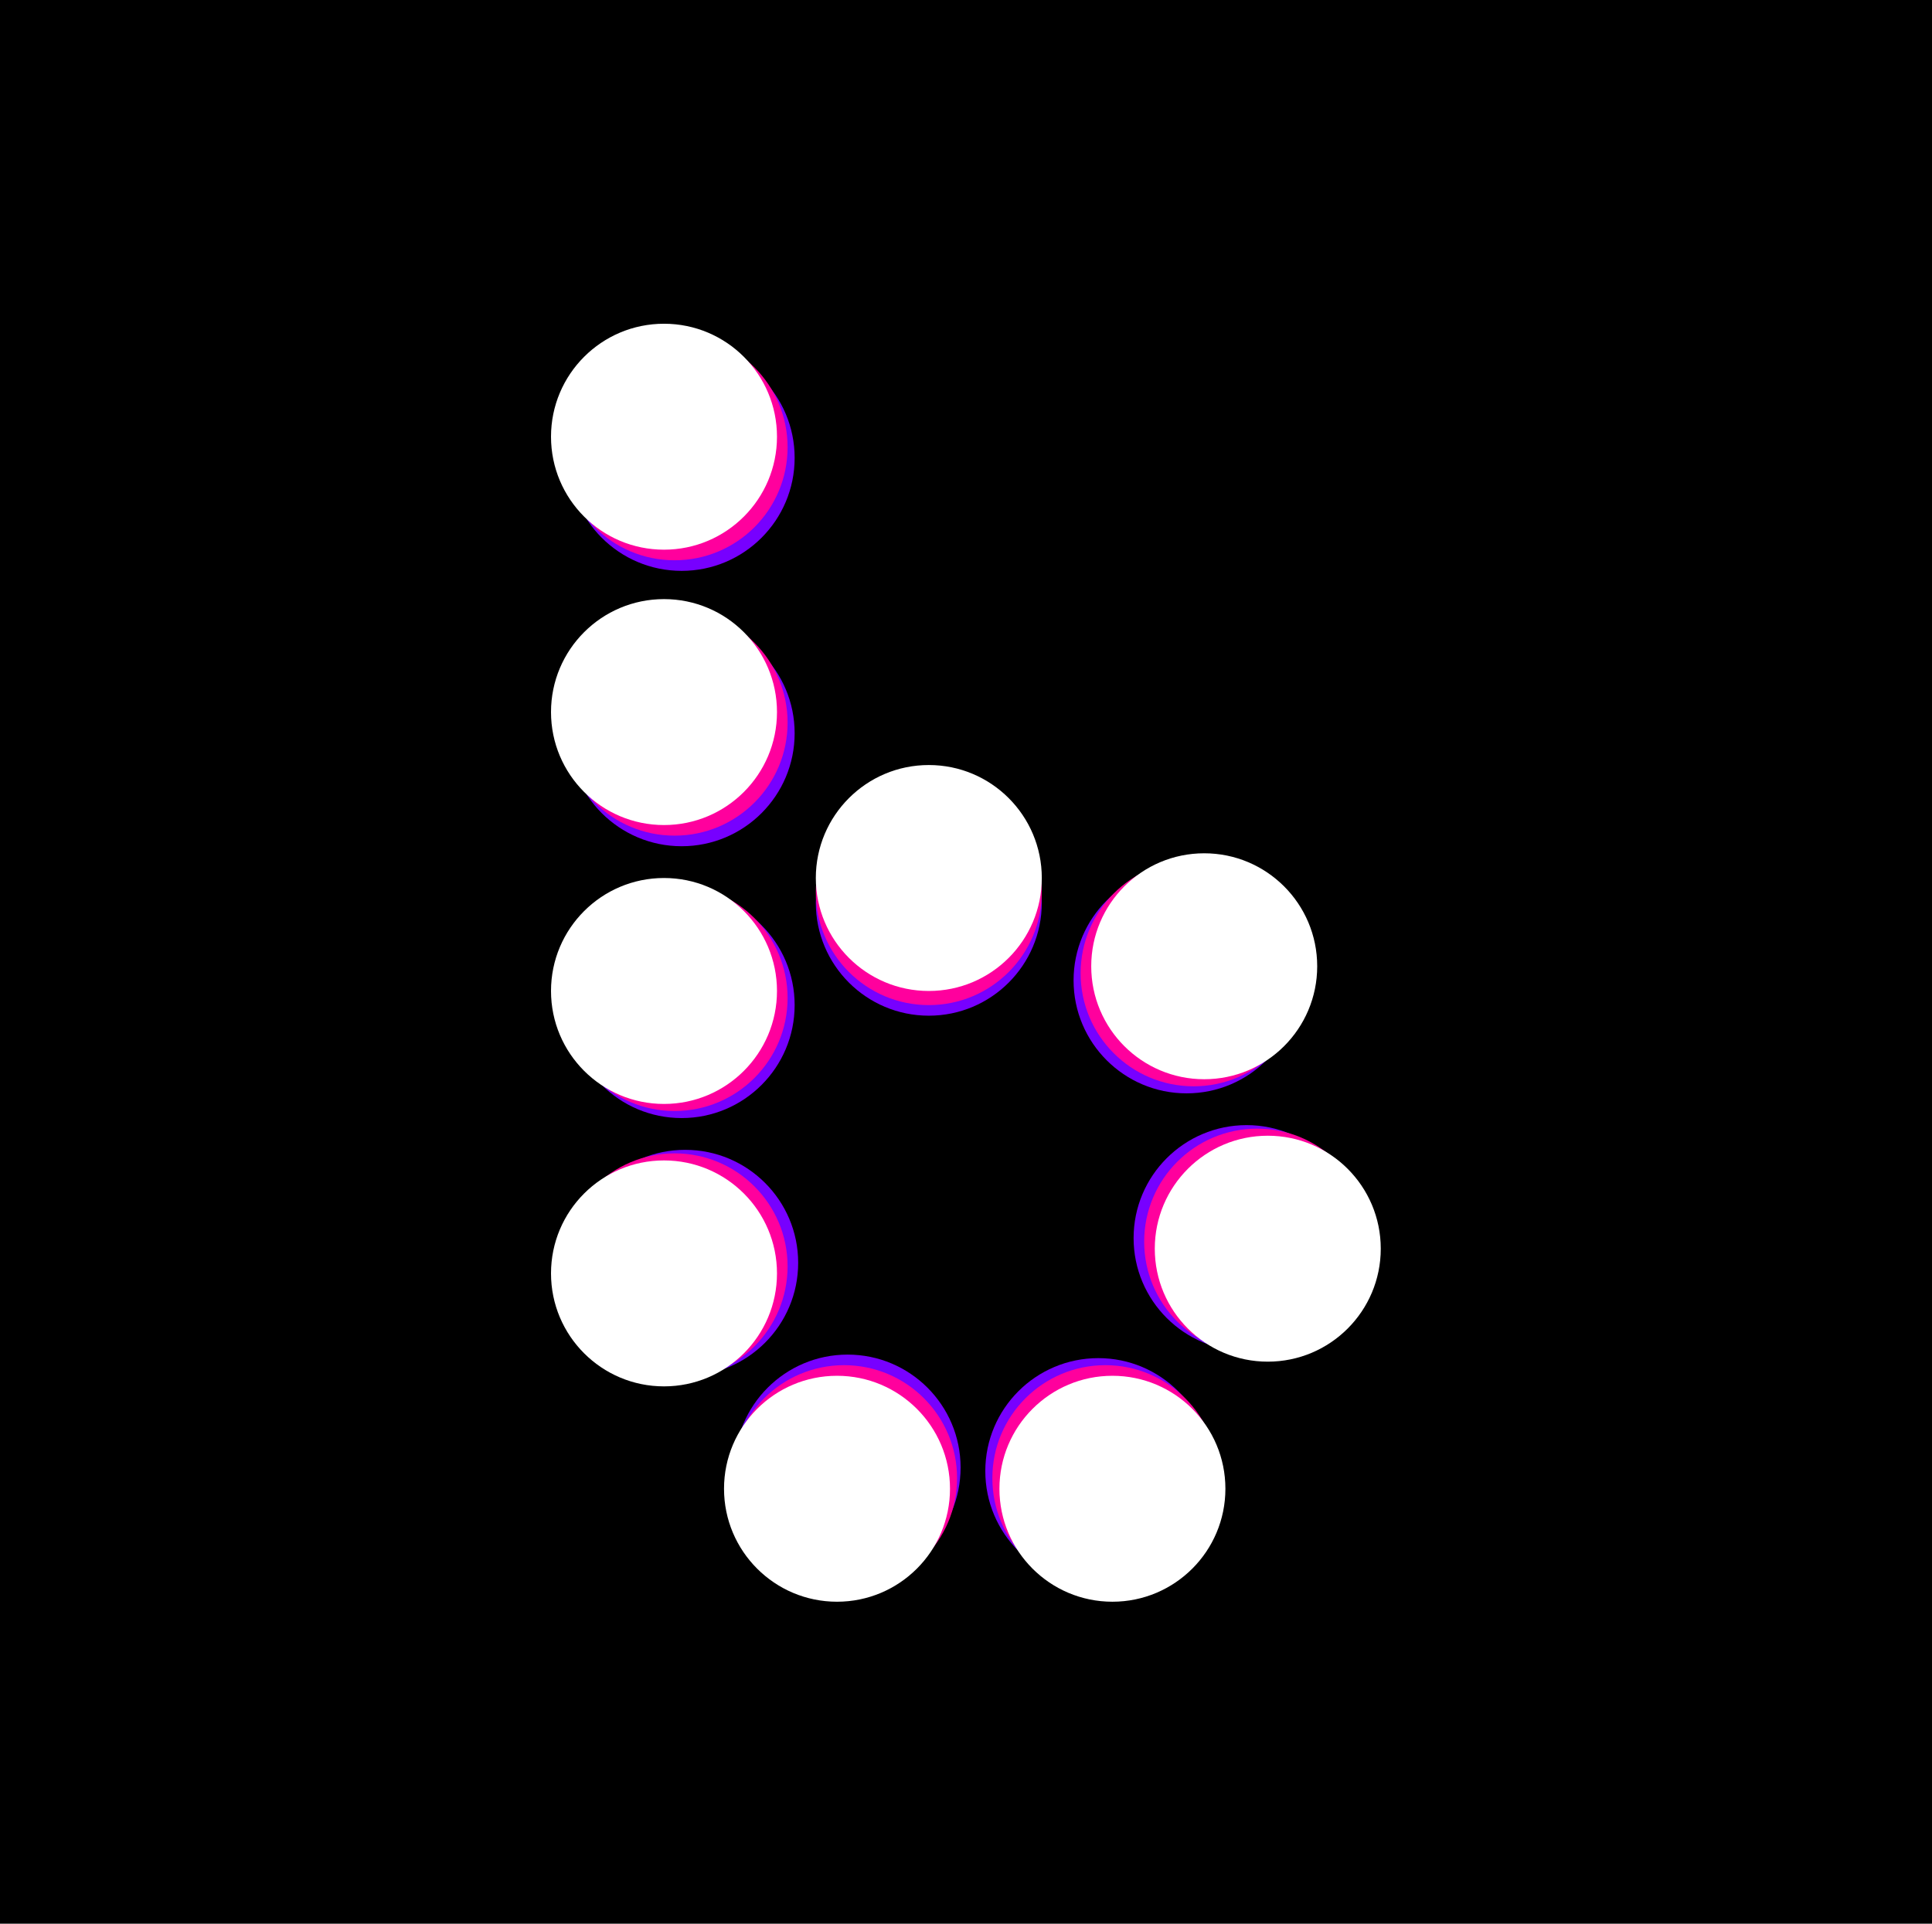
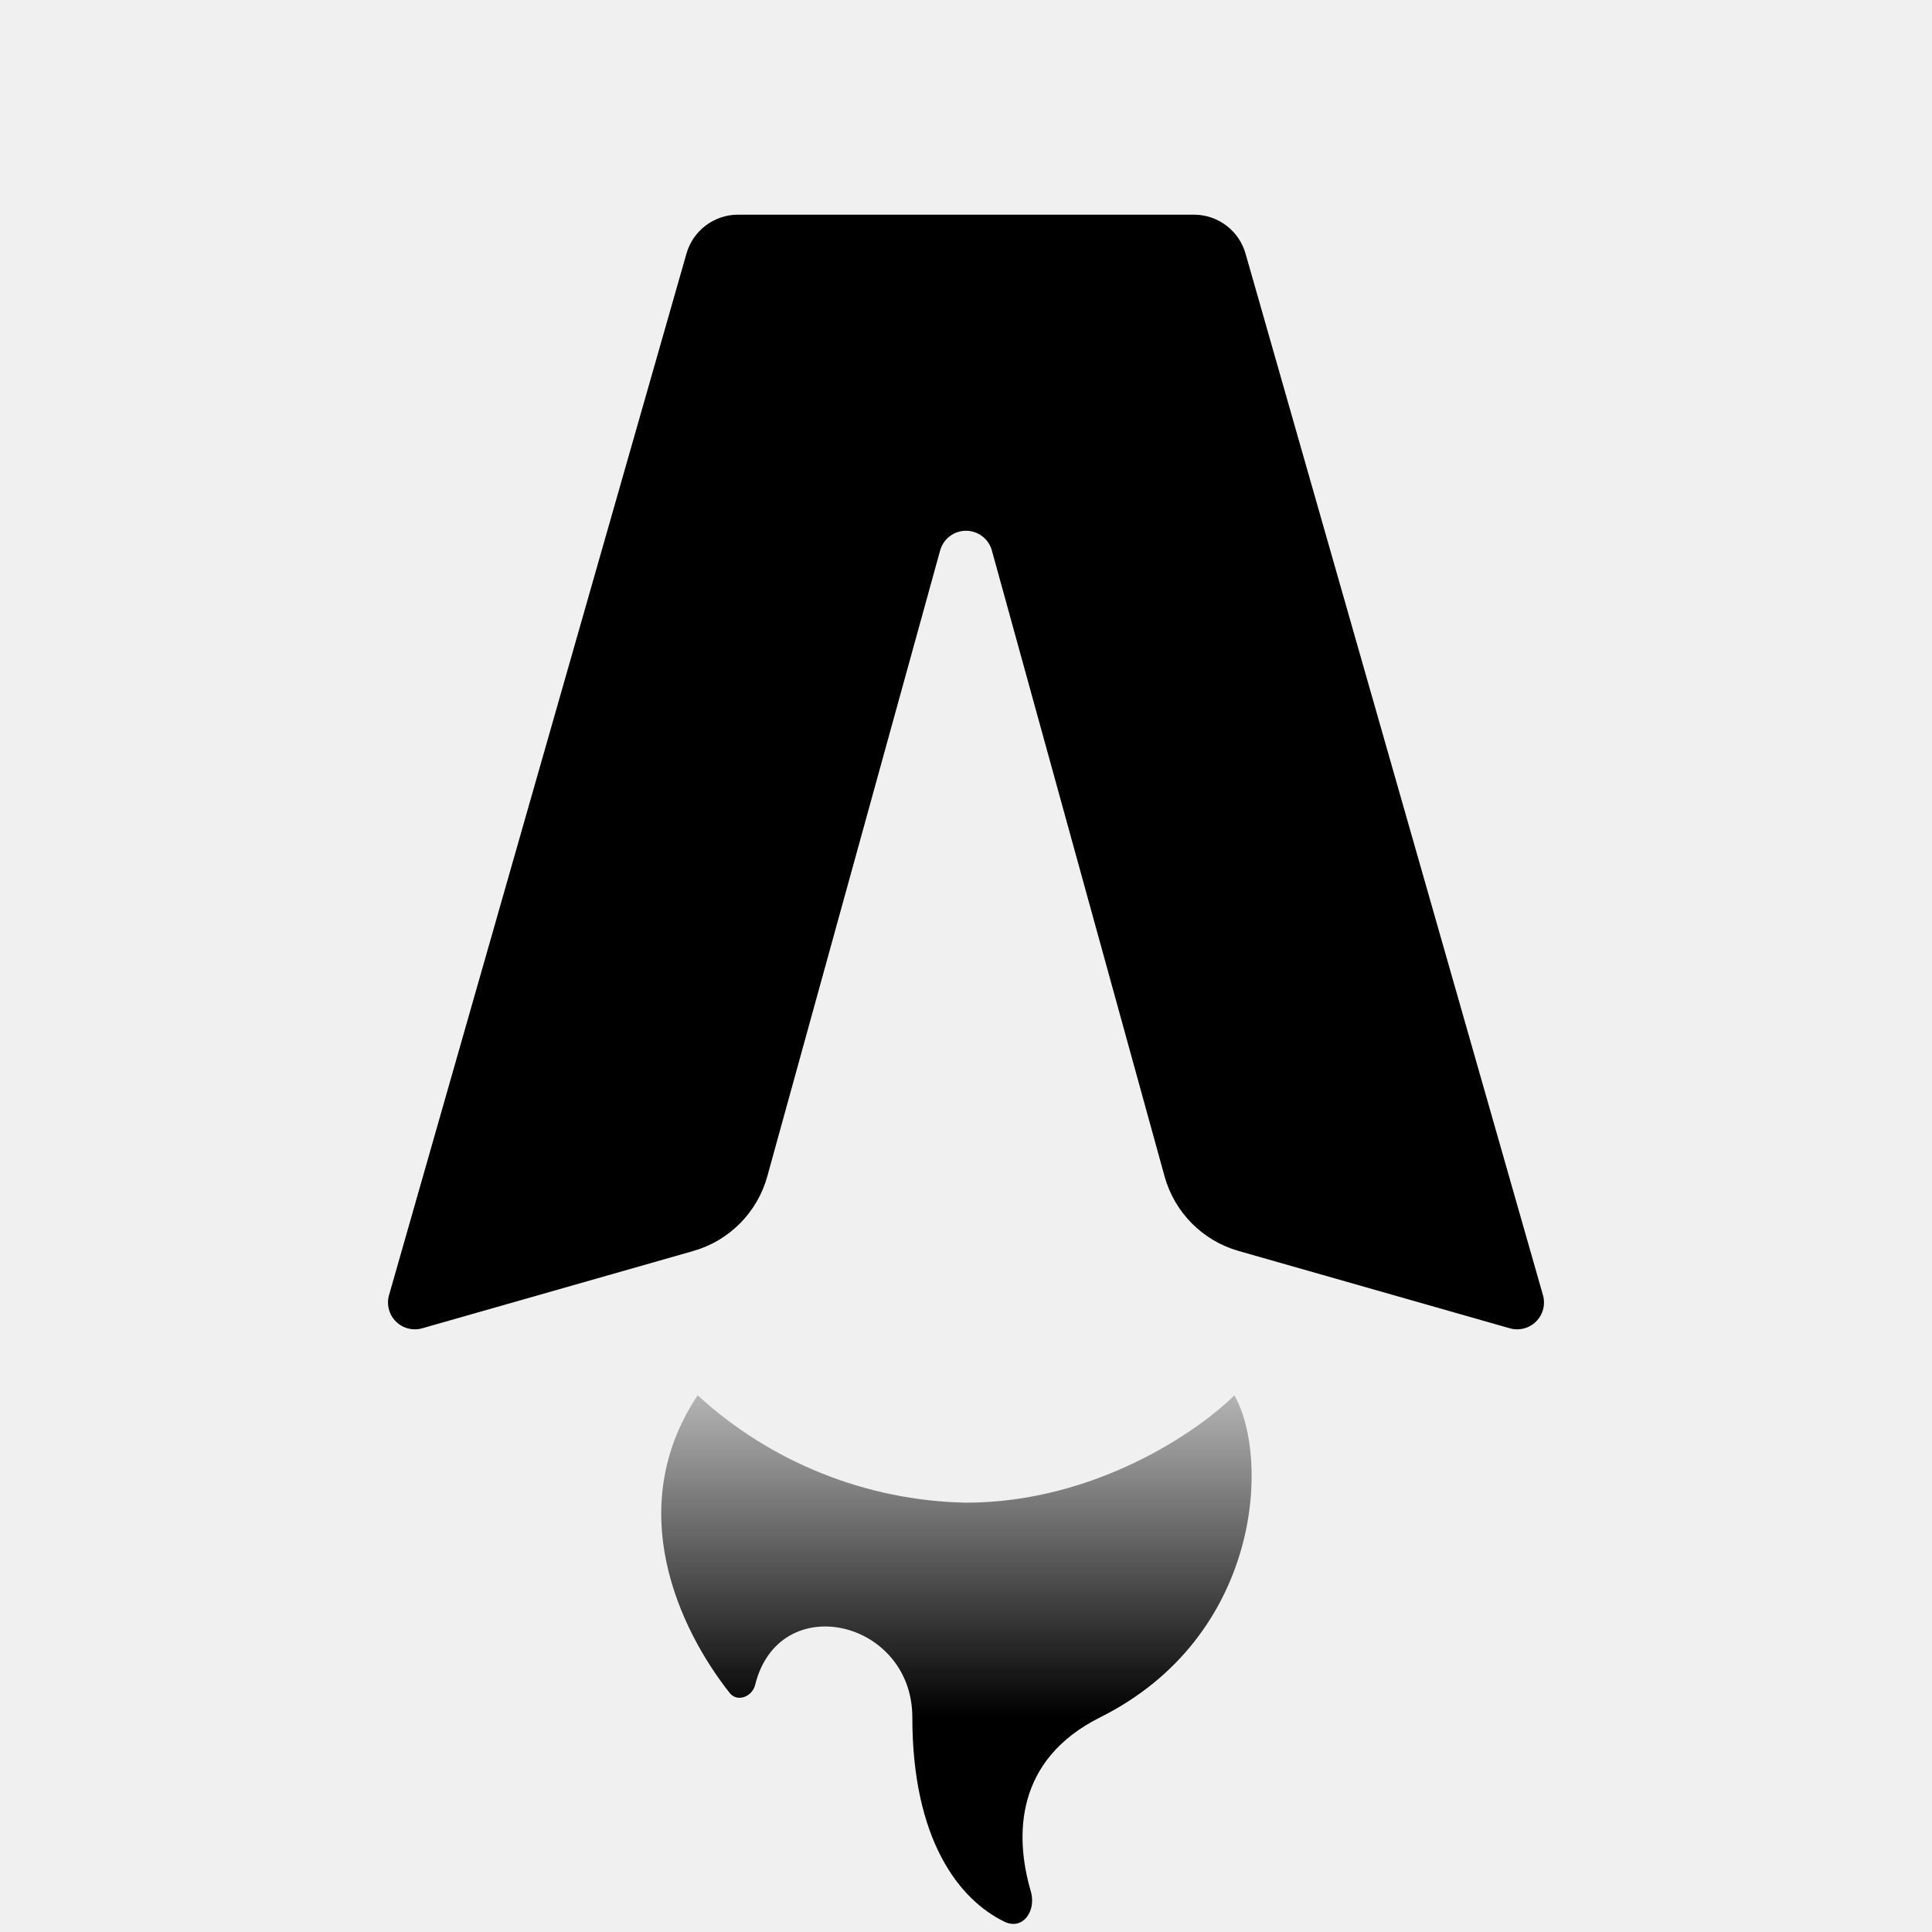
- <svg xmlns="http://www.w3.org/2000/svg" width="720" height="717" viewBox="0 0 720 717" fill="none">
-   <rect width="720" height="717" fill="black" />
-   <path d="M297.455 470.679C297.455 493.934 278.603 512.786 255.348 512.786C232.093 512.786 213.241 493.934 213.241 470.679C213.241 447.424 232.093 428.572 255.348 428.572C278.603 428.572 297.455 447.424 297.455 470.679Z" fill="#7700FF" />
-   <path d="M451.409 548.314C451.409 571.569 432.557 590.421 409.302 590.421C386.046 590.421 367.195 571.569 367.195 548.314C367.195 525.059 386.046 506.207 409.302 506.207C432.557 506.207 451.409 525.059 451.409 548.314Z" fill="#7700FF" />
-   <path d="M506.674 461.468C506.674 484.723 487.822 503.575 464.567 503.575C441.312 503.575 422.46 484.723 422.46 461.468C422.46 438.213 441.312 419.361 464.567 419.361C487.822 419.361 506.674 438.213 506.674 461.468Z" fill="#7700FF" />
-   <path d="M484.305 365.411C484.305 388.666 465.453 407.518 442.198 407.518C418.943 407.518 400.091 388.666 400.091 365.411C400.091 342.156 418.943 323.304 442.198 323.304C465.453 323.304 484.305 342.156 484.305 365.411Z" fill="#7700FF" />
-   <path d="M357.984 546.998C357.984 570.253 339.132 589.105 315.877 589.105C292.621 589.105 273.769 570.253 273.769 546.998C273.769 523.743 292.621 504.891 315.877 504.891C339.132 504.891 357.984 523.743 357.984 546.998Z" fill="#7700FF" />
-   <path d="M296.139 374.622C296.139 397.877 277.287 416.729 254.032 416.729C230.777 416.729 211.925 397.877 211.925 374.622C211.925 351.367 230.777 332.515 254.032 332.515C277.287 332.515 296.139 351.367 296.139 374.622Z" fill="#7700FF" />
-   <path d="M296.139 273.302C296.139 296.557 277.287 315.409 254.032 315.409C230.777 315.409 211.925 296.557 211.925 273.302C211.925 250.047 230.777 231.195 254.032 231.195C277.287 231.195 296.139 250.047 296.139 273.302Z" fill="#7700FF" />
-   <path d="M296.139 170.666C296.139 193.921 277.287 212.773 254.032 212.773C230.777 212.773 211.925 193.921 211.925 170.666C211.925 147.411 230.777 128.559 254.032 128.559C277.287 128.559 296.139 147.411 296.139 170.666Z" fill="#7700FF" />
-   <path d="M388.248 336.463C388.248 359.718 369.396 378.57 346.141 378.57C322.886 378.57 304.034 359.718 304.034 336.463C304.034 313.208 322.886 294.356 346.141 294.356C369.396 294.356 388.248 313.208 388.248 336.463Z" fill="#7700FF" />
-   <path d="M293.507 471.995C293.507 495.25 274.655 514.102 251.4 514.102C228.145 514.102 209.293 495.25 209.293 471.995C209.293 448.74 228.145 429.888 251.4 429.888C274.655 429.888 293.507 448.74 293.507 471.995Z" fill="#FF009D" />
-   <path d="M454.04 550.946C454.04 574.201 435.188 593.053 411.933 593.053C388.678 593.053 369.826 574.201 369.826 550.946C369.826 527.691 388.678 508.839 411.933 508.839C435.188 508.839 454.04 527.691 454.04 550.946Z" fill="#FF009D" />
-   <path d="M510.622 462.784C510.622 486.039 491.77 504.891 468.515 504.891C445.26 504.891 426.408 486.039 426.408 462.784C426.408 439.529 445.26 420.677 468.515 420.677C491.77 420.677 510.622 439.529 510.622 462.784Z" fill="#FF009D" />
-   <path d="M486.936 362.78C486.936 386.035 468.085 404.887 444.829 404.887C421.574 404.887 402.722 386.035 402.722 362.78C402.722 339.525 421.574 320.673 444.829 320.673C468.085 320.673 486.936 339.525 486.936 362.78Z" fill="#FF009D" />
-   <path d="M356.668 550.946C356.668 574.201 337.816 593.053 314.561 593.053C291.306 593.053 272.454 574.201 272.454 550.946C272.454 527.691 291.306 508.839 314.561 508.839C337.816 508.839 356.668 527.691 356.668 550.946Z" fill="#FF009D" />
-   <path d="M293.507 371.991C293.507 395.246 274.655 414.098 251.4 414.098C228.145 414.098 209.293 395.246 209.293 371.991C209.293 348.736 228.145 329.884 251.4 329.884C274.655 329.884 293.507 348.736 293.507 371.991Z" fill="#FF009D" />
-   <path d="M293.507 269.355C293.507 292.61 274.655 311.462 251.4 311.462C228.145 311.462 209.293 292.61 209.293 269.355C209.293 246.1 228.145 227.248 251.4 227.248C274.655 227.248 293.507 246.1 293.507 269.355Z" fill="#FF009D" />
-   <path d="M293.507 166.719C293.507 189.974 274.655 208.826 251.4 208.826C228.145 208.826 209.293 189.974 209.293 166.719C209.293 143.464 228.145 124.612 251.4 124.612C274.655 124.612 293.507 143.464 293.507 166.719Z" fill="#FF009D" />
-   <path d="M388.248 332.515C388.248 355.77 369.396 374.622 346.141 374.622C322.886 374.622 304.034 355.77 304.034 332.515C304.034 309.26 322.886 290.408 346.141 290.408C369.396 290.408 388.248 309.26 388.248 332.515Z" fill="#FF009D" />
-   <path d="M289.56 474.627C289.56 497.882 270.708 516.734 247.453 516.734C224.197 516.734 205.345 497.882 205.345 474.627C205.345 451.371 224.197 432.52 247.453 432.52C270.708 432.52 289.56 451.371 289.56 474.627Z" fill="white" />
-   <path d="M456.672 554.893C456.672 578.148 437.82 597 414.565 597C391.31 597 372.458 578.148 372.458 554.893C372.458 531.638 391.31 512.786 414.565 512.786C437.82 512.786 456.672 531.638 456.672 554.893Z" fill="white" />
-   <path d="M514.569 465.416C514.569 488.671 495.717 507.523 472.462 507.523C449.207 507.523 430.355 488.671 430.355 465.416C430.355 442.161 449.207 423.309 472.462 423.309C495.717 423.309 514.569 442.161 514.569 465.416Z" fill="white" />
-   <path d="M490.884 360.148C490.884 383.403 472.032 402.255 448.777 402.255C425.522 402.255 406.67 383.403 406.67 360.148C406.67 336.893 425.522 318.041 448.777 318.041C472.032 318.041 490.884 336.893 490.884 360.148Z" fill="white" />
-   <path d="M354.036 554.893C354.036 578.148 335.184 597 311.929 597C288.674 597 269.822 578.148 269.822 554.893C269.822 531.638 288.674 512.786 311.929 512.786C335.184 512.786 354.036 531.638 354.036 554.893Z" fill="white" />
-   <path d="M289.56 369.359C289.56 392.614 270.708 411.466 247.453 411.466C224.197 411.466 205.345 392.614 205.345 369.359C205.345 346.104 224.197 327.252 247.453 327.252C270.708 327.252 289.56 346.104 289.56 369.359Z" fill="white" />
-   <path d="M289.56 265.407C289.56 288.662 270.708 307.514 247.453 307.514C224.197 307.514 205.345 288.662 205.345 265.407C205.345 242.152 224.197 223.3 247.453 223.3C270.708 223.3 289.56 242.152 289.56 265.407Z" fill="white" />
-   <path d="M289.56 162.771C289.56 186.026 270.708 204.878 247.453 204.878C224.197 204.878 205.345 186.026 205.345 162.771C205.345 139.516 224.197 120.664 247.453 120.664C270.708 120.664 289.56 139.516 289.56 162.771Z" fill="white" />
-   <path d="M388.248 327.252C388.248 350.507 369.396 369.359 346.141 369.359C322.886 369.359 304.034 350.507 304.034 327.252C304.034 303.997 322.886 285.145 346.141 285.145C369.396 285.145 388.248 303.997 388.248 327.252Z" fill="white" />
+ <svg xmlns="http://www.w3.org/2000/svg" fill="none" viewBox="0 0 36 36">
+   <path fill="#000" d="M22.25 4h-8.5a1 1 0 0 0-.96.73l-5.54 19.4a.5.5 0 0 0 .62.62l5.05-1.44a2 2 0 0 0 1.38-1.4l3.22-11.66a.5.5 0 0 1 .96 0l3.22 11.67a2 2 0 0 0 1.38 1.39l5.05 1.44a.5.5 0 0 0 .62-.62l-5.54-19.4a1 1 0 0 0-.96-.73Z" />
+   <path fill="url(#gradient)" d="M18 28a7.63 7.63 0 0 1-5-2c-1.4 2.1-.35 4.35.6 5.55.14.17.41.07.47-.15.44-1.8 2.93-1.22 2.93.6 0 2.28.87 3.4 1.72 3.81.34.16.59-.2.49-.56-.31-1.05-.29-2.46 1.29-3.25 3-1.5 3.17-4.83 2.5-6-.67.67-2.6 2-5 2Z" />
+   <defs>
+     <linearGradient id="gradient" x1="16" x2="16" y1="32" y2="24" gradientUnits="userSpaceOnUse">
+       <stop stop-color="#000" />
+       <stop offset="1" stop-color="#000" stop-opacity="0" />
+     </linearGradient>
+   </defs>
+   <style>
+     @media (prefers-color-scheme:dark){:root{filter:invert(100%)}}
+   </style>
</svg>
